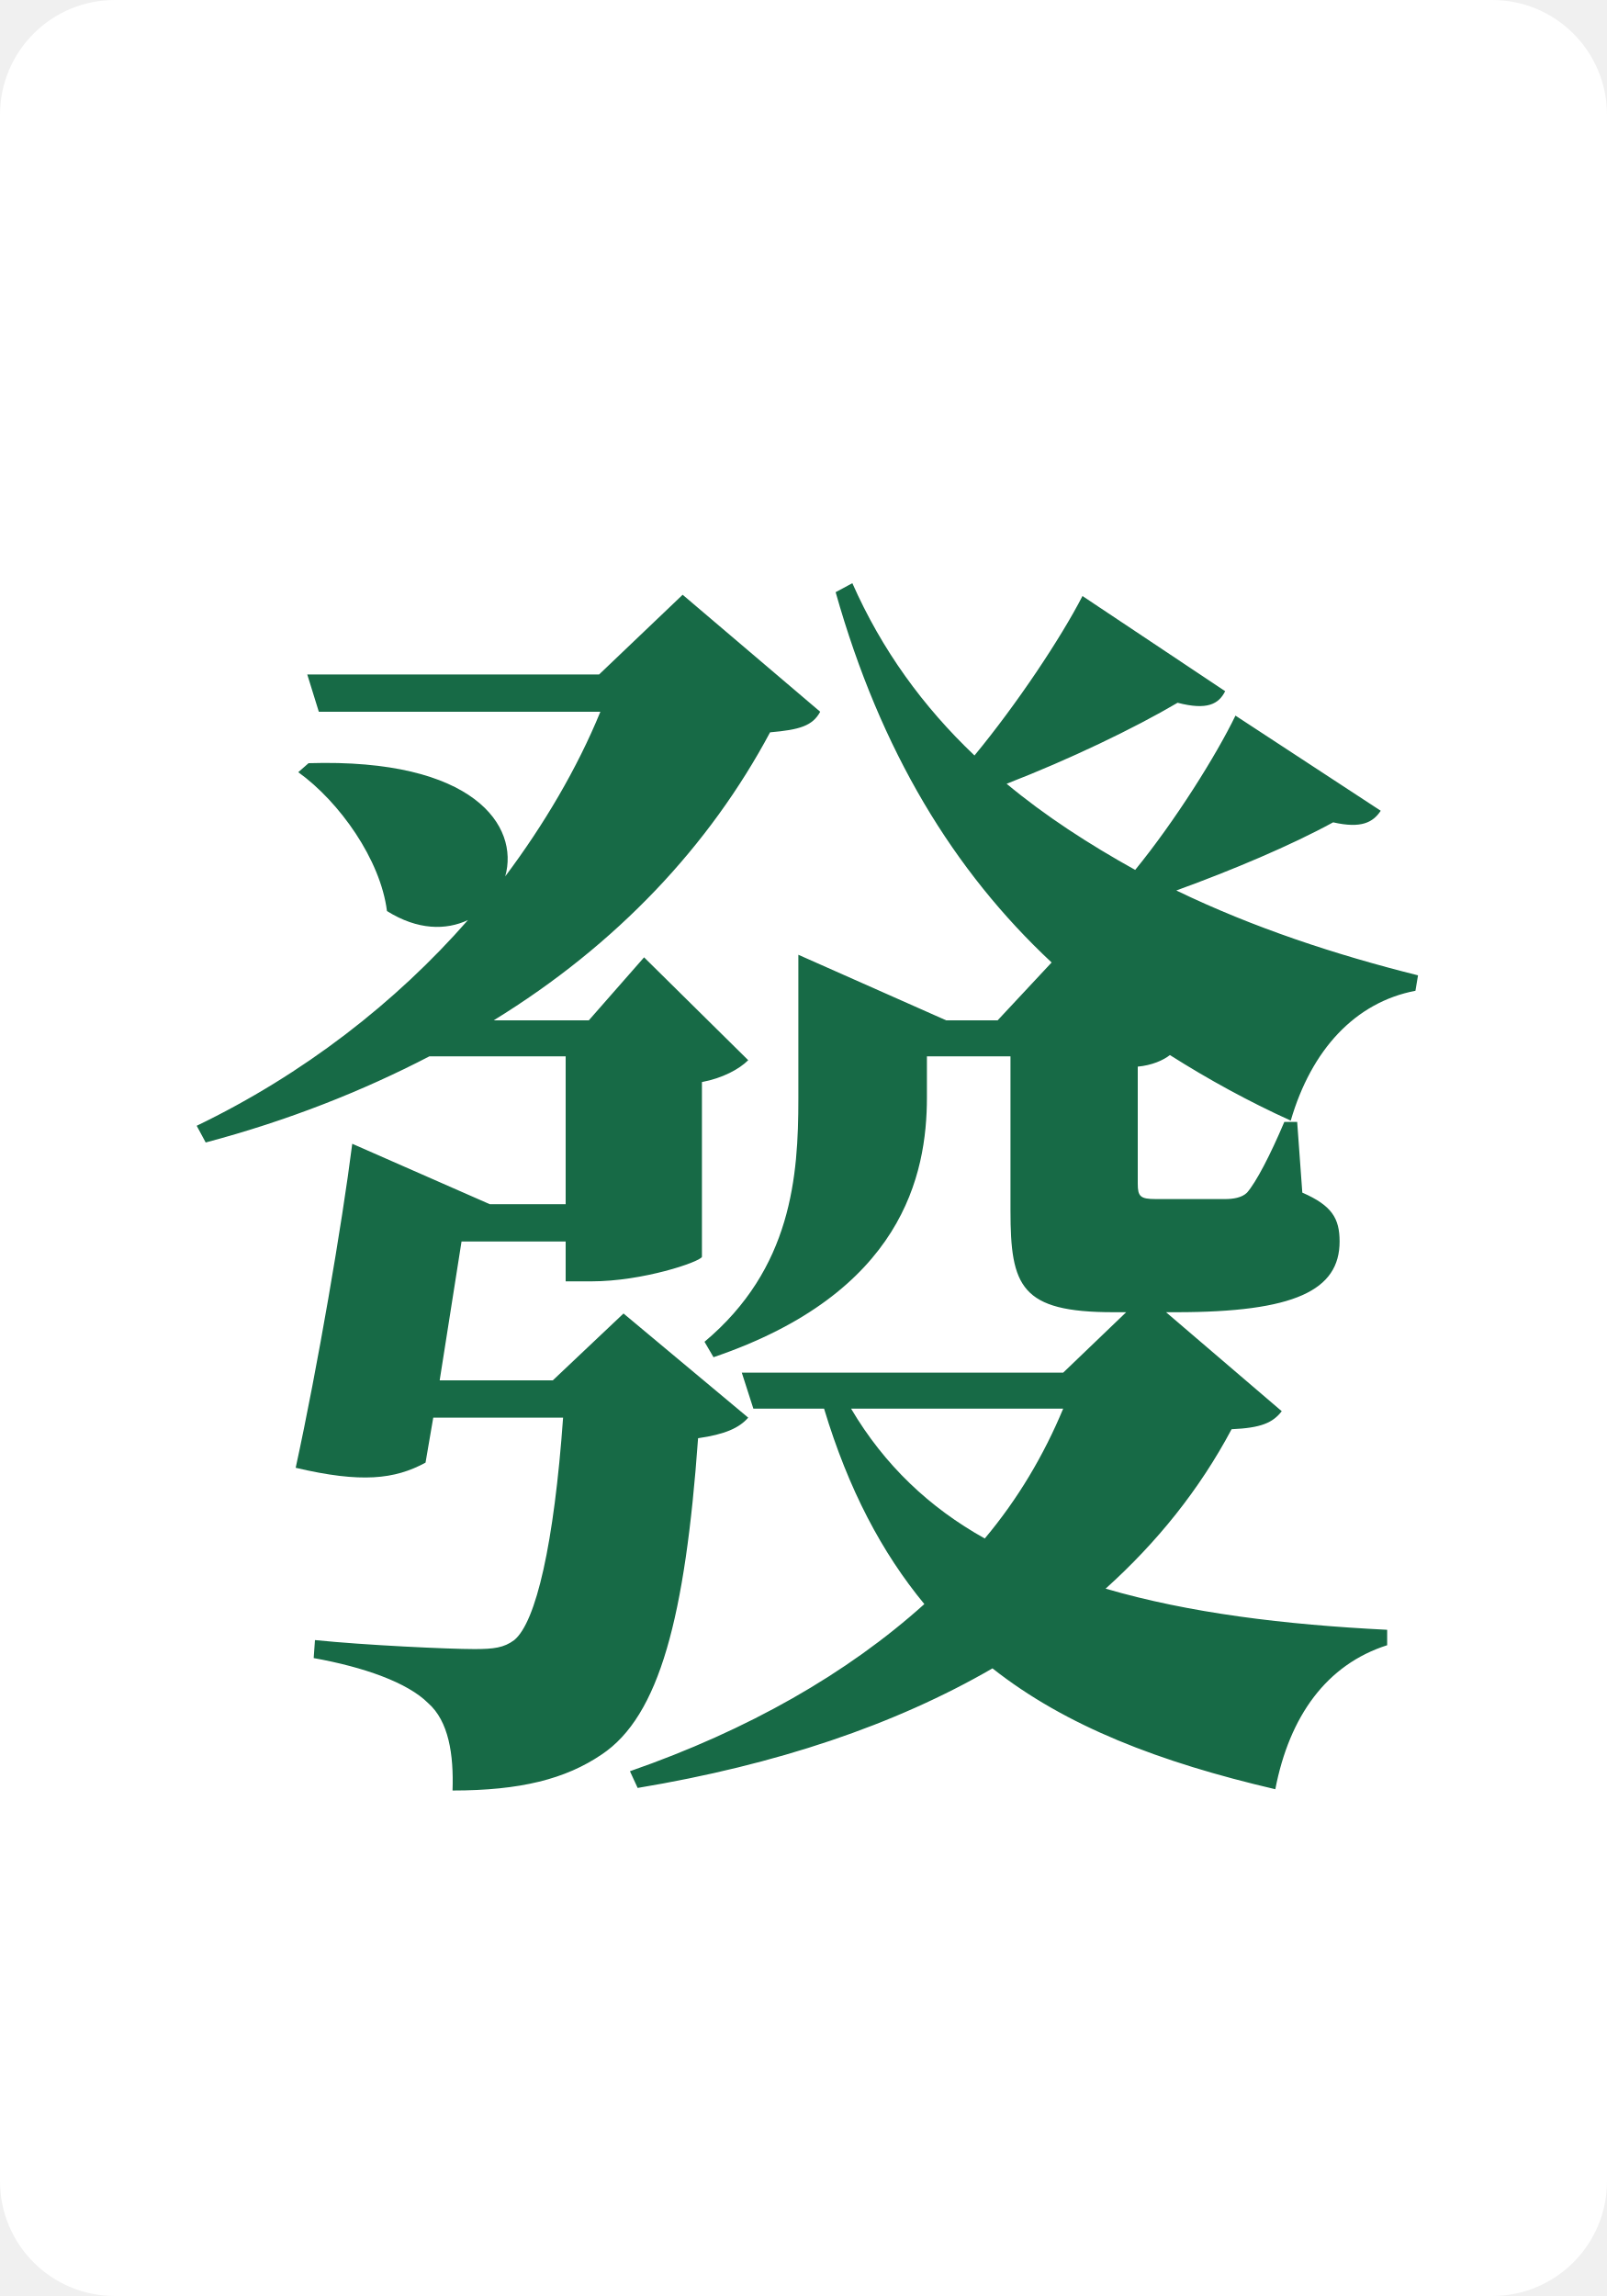
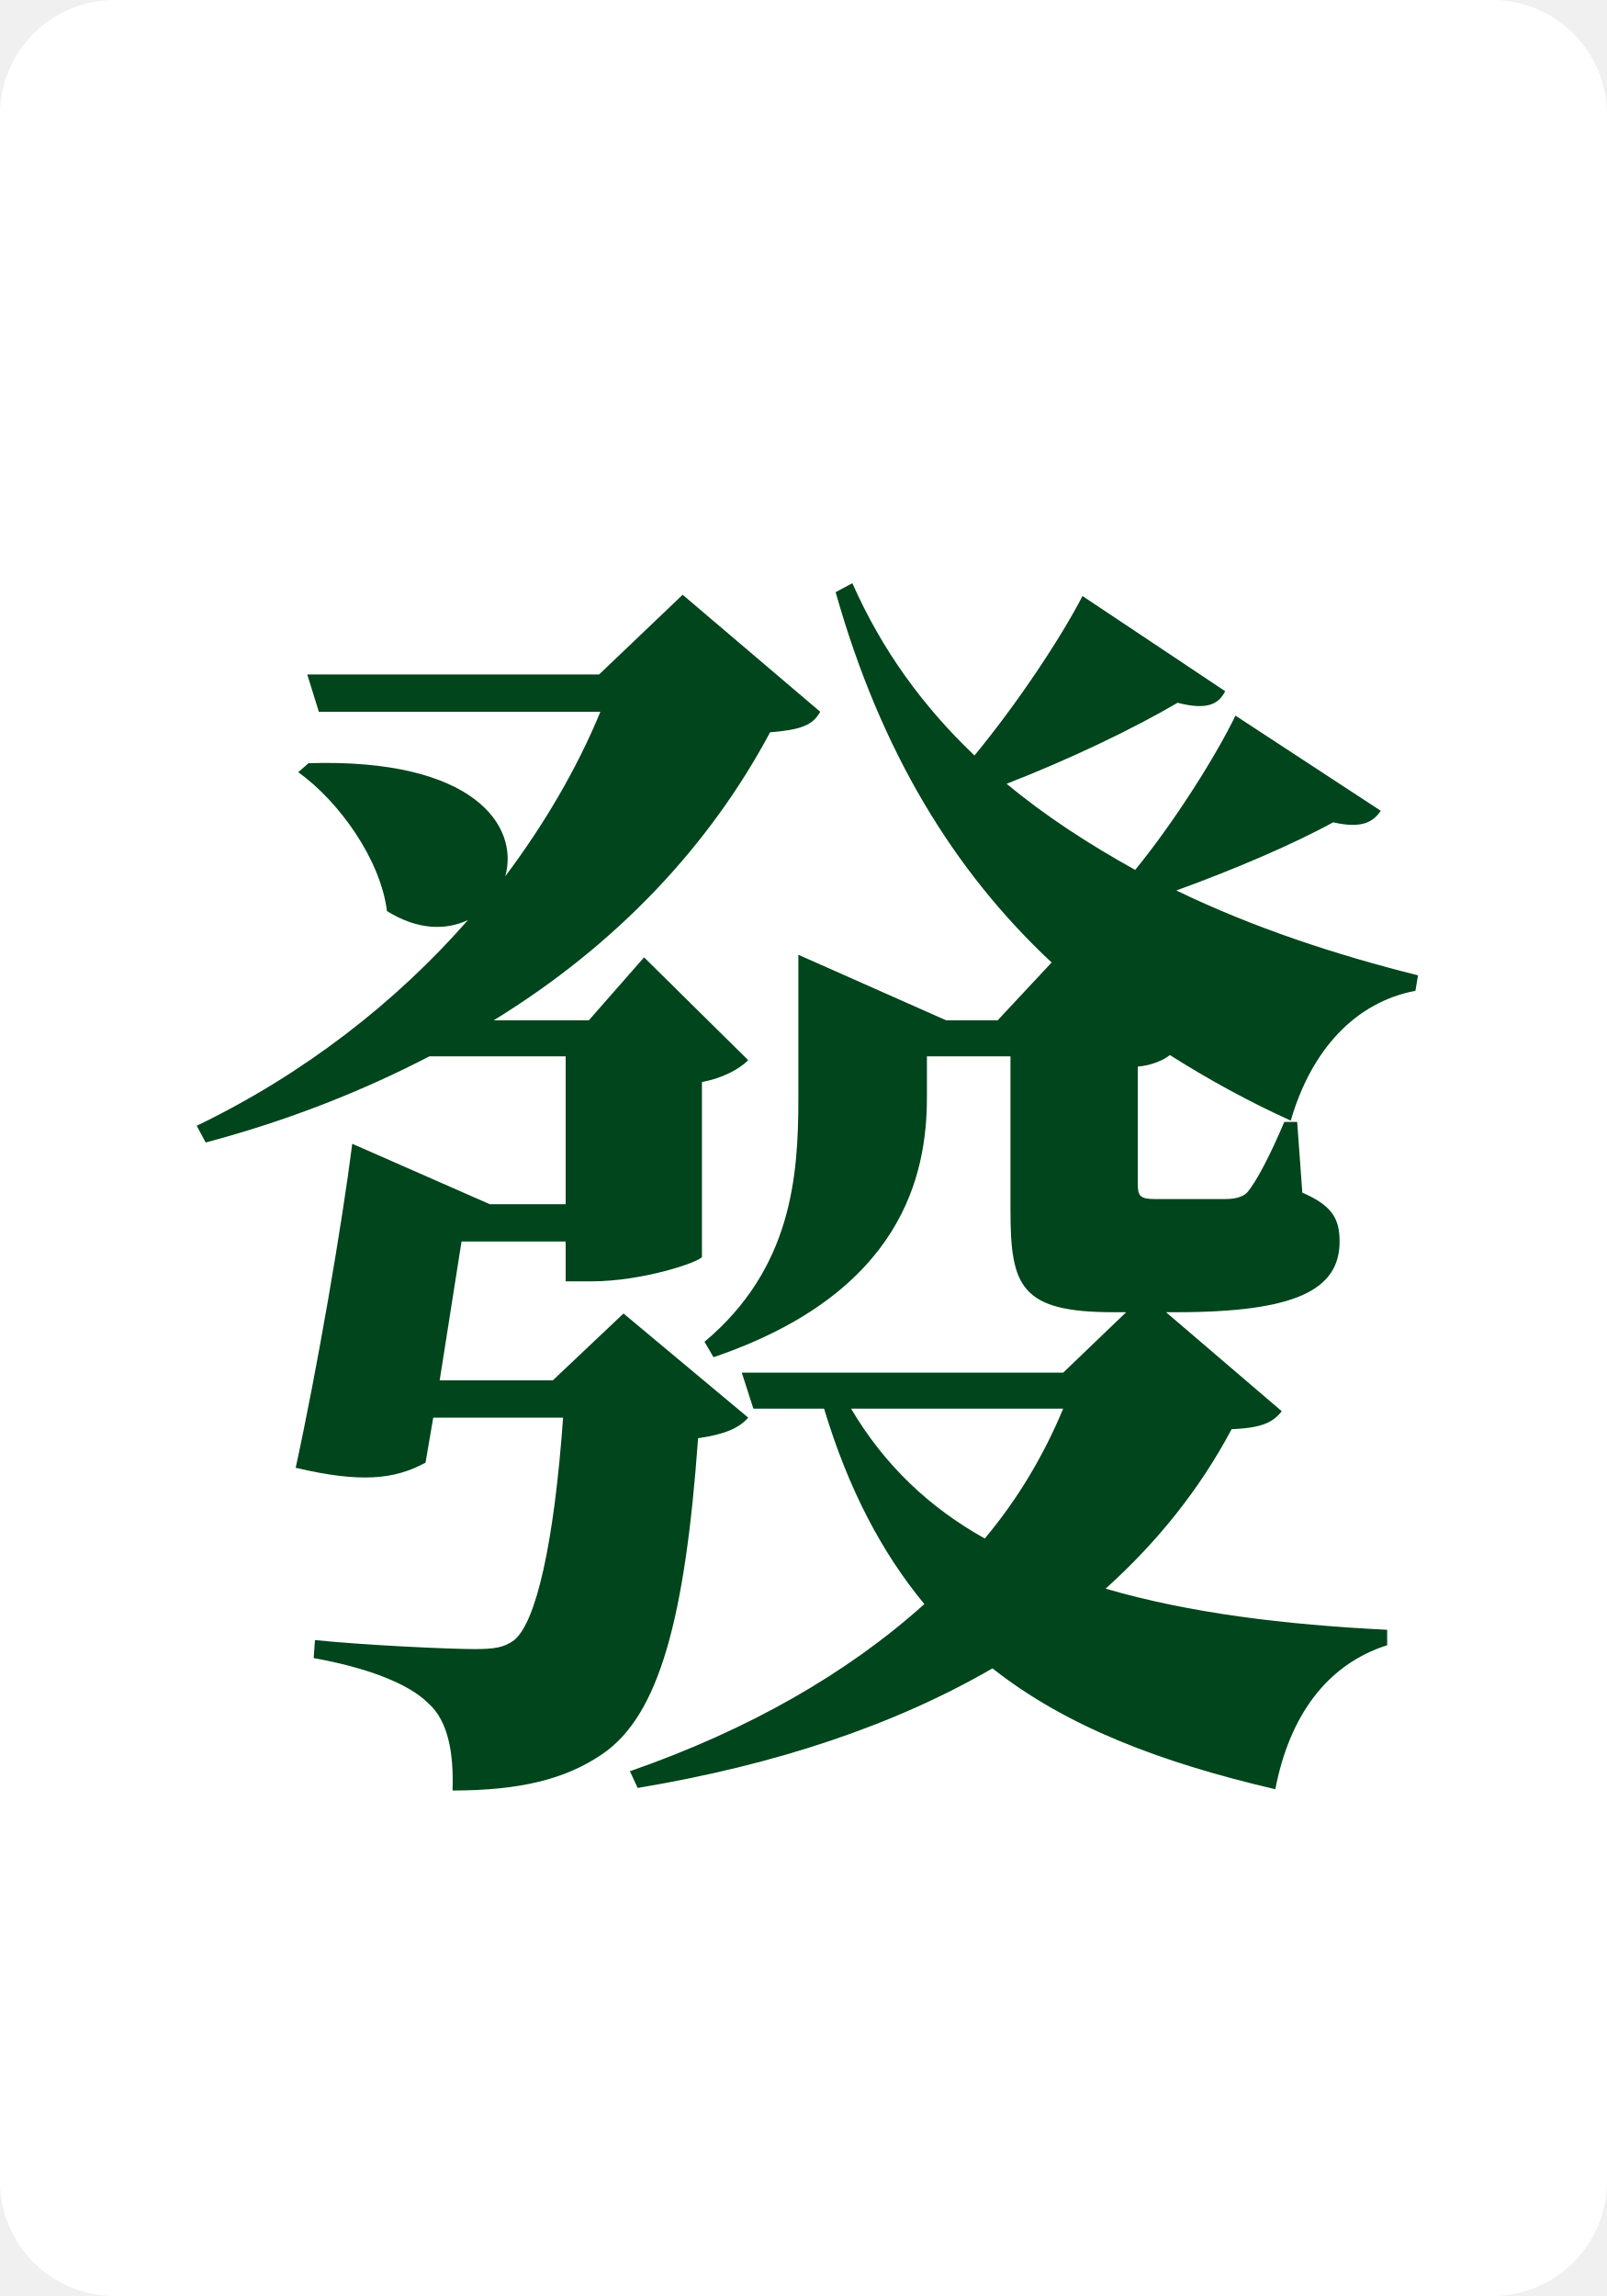
<svg xmlns="http://www.w3.org/2000/svg" viewBox="0 0 70 100">
  <rect width="70" height="100" rx="5" fill="#fff" />
-   <path fill="#176a46" transform="translate(7,73) scale(0.056,-0.056)" d="M115 710 107 703C139 680 171 635 176 595C200 580 222 580 239 588C183 524 111 468 28 428L35 415C99 432 157 455 209 482H315V367H256L149 414C141 351 122 240 105 162C156 150 182 153 206 166L212 201H313C306 103 292 42 275 28C267 22 259 21 244 21C224 21 159 24 120 28L119 14C158 7 192 -5 208 -21C224 -35 228 -61 227 -89C280 -89 315 -80 343 -61C388 -31 408 46 418 185C439 188 450 193 457 201L360 282L305 230H217L234 338H315V307H335C375 307 419 322 421 326V462C437 465 450 472 457 479L376 559L333 510H259C355 569 427 646 474 734C497 736 507 739 513 750L406 841L341 779H114L123 750H342C324 706 298 662 268 622C279 661 244 714 115 710ZM496 510V449C496 389 491 317 423 260L430 248C577 298 596 390 596 450V482H661V362C661 303 669 283 741 283H751L702 236H452L461 208H516C535 145 561 96 594 56C534 2 457 -42 365 -74L371 -87C479 -69 571 -38 647 6C704 -39 777 -67 867 -88C878 -31 907 9 954 24V36C874 40 800 49 735 68C775 104 808 145 833 192C856 193 865 197 872 206L782 283H790C882 283 917 300 917 338C917 356 911 366 888 376L884 431H874C863 405 852 384 845 376C841 372 834 371 828 371C823 371 812 371 803 371H774C762 371 760 373 760 383V474C771 475 780 479 785 483C815 464 846 447 879 432C895 487 929 524 976 533L978 545C914 561 850 582 790 611C834 627 879 646 912 664C934 659 943 664 949 673L836 747C821 716 789 665 758 627C722 647 688 669 658 694C707 713 757 737 791 757C814 751 823 756 828 766L717 840C700 807 666 756 633 716C593 754 561 798 538 850L525 843C560 719 617 626 693 555L651 510H611L496 561ZM641 107C598 131 563 164 537 208H702C687 172 667 138 641 107Z" />
+   <path fill="#00451b" transform="translate(7,73) scale(0.056,-0.056)" d="M115 710 107 703C139 680 171 635 176 595C200 580 222 580 239 588C183 524 111 468 28 428L35 415C99 432 157 455 209 482H315V367H256L149 414C141 351 122 240 105 162C156 150 182 153 206 166L212 201H313C306 103 292 42 275 28C267 22 259 21 244 21C224 21 159 24 120 28L119 14C158 7 192 -5 208 -21C224 -35 228 -61 227 -89C280 -89 315 -80 343 -61C388 -31 408 46 418 185C439 188 450 193 457 201L360 282L305 230H217L234 338H315V307H335C375 307 419 322 421 326V462C437 465 450 472 457 479L376 559L333 510H259C355 569 427 646 474 734C497 736 507 739 513 750L406 841L341 779H114L123 750H342C324 706 298 662 268 622C279 661 244 714 115 710ZM496 510V449C496 389 491 317 423 260L430 248C577 298 596 390 596 450V482H661V362C661 303 669 283 741 283H751L702 236H452L461 208H516C535 145 561 96 594 56C534 2 457 -42 365 -74L371 -87C479 -69 571 -38 647 6C704 -39 777 -67 867 -88C878 -31 907 9 954 24V36C874 40 800 49 735 68C775 104 808 145 833 192C856 193 865 197 872 206L782 283H790C882 283 917 300 917 338C917 356 911 366 888 376L884 431H874C863 405 852 384 845 376C841 372 834 371 828 371C823 371 812 371 803 371H774C762 371 760 373 760 383V474C771 475 780 479 785 483C815 464 846 447 879 432C895 487 929 524 976 533L978 545C914 561 850 582 790 611C834 627 879 646 912 664C934 659 943 664 949 673L836 747C821 716 789 665 758 627C722 647 688 669 658 694C707 713 757 737 791 757C814 751 823 756 828 766L717 840C700 807 666 756 633 716C593 754 561 798 538 850L525 843C560 719 617 626 693 555L651 510H611L496 561ZM641 107C598 131 563 164 537 208H702C687 172 667 138 641 107Z" />
</svg>
